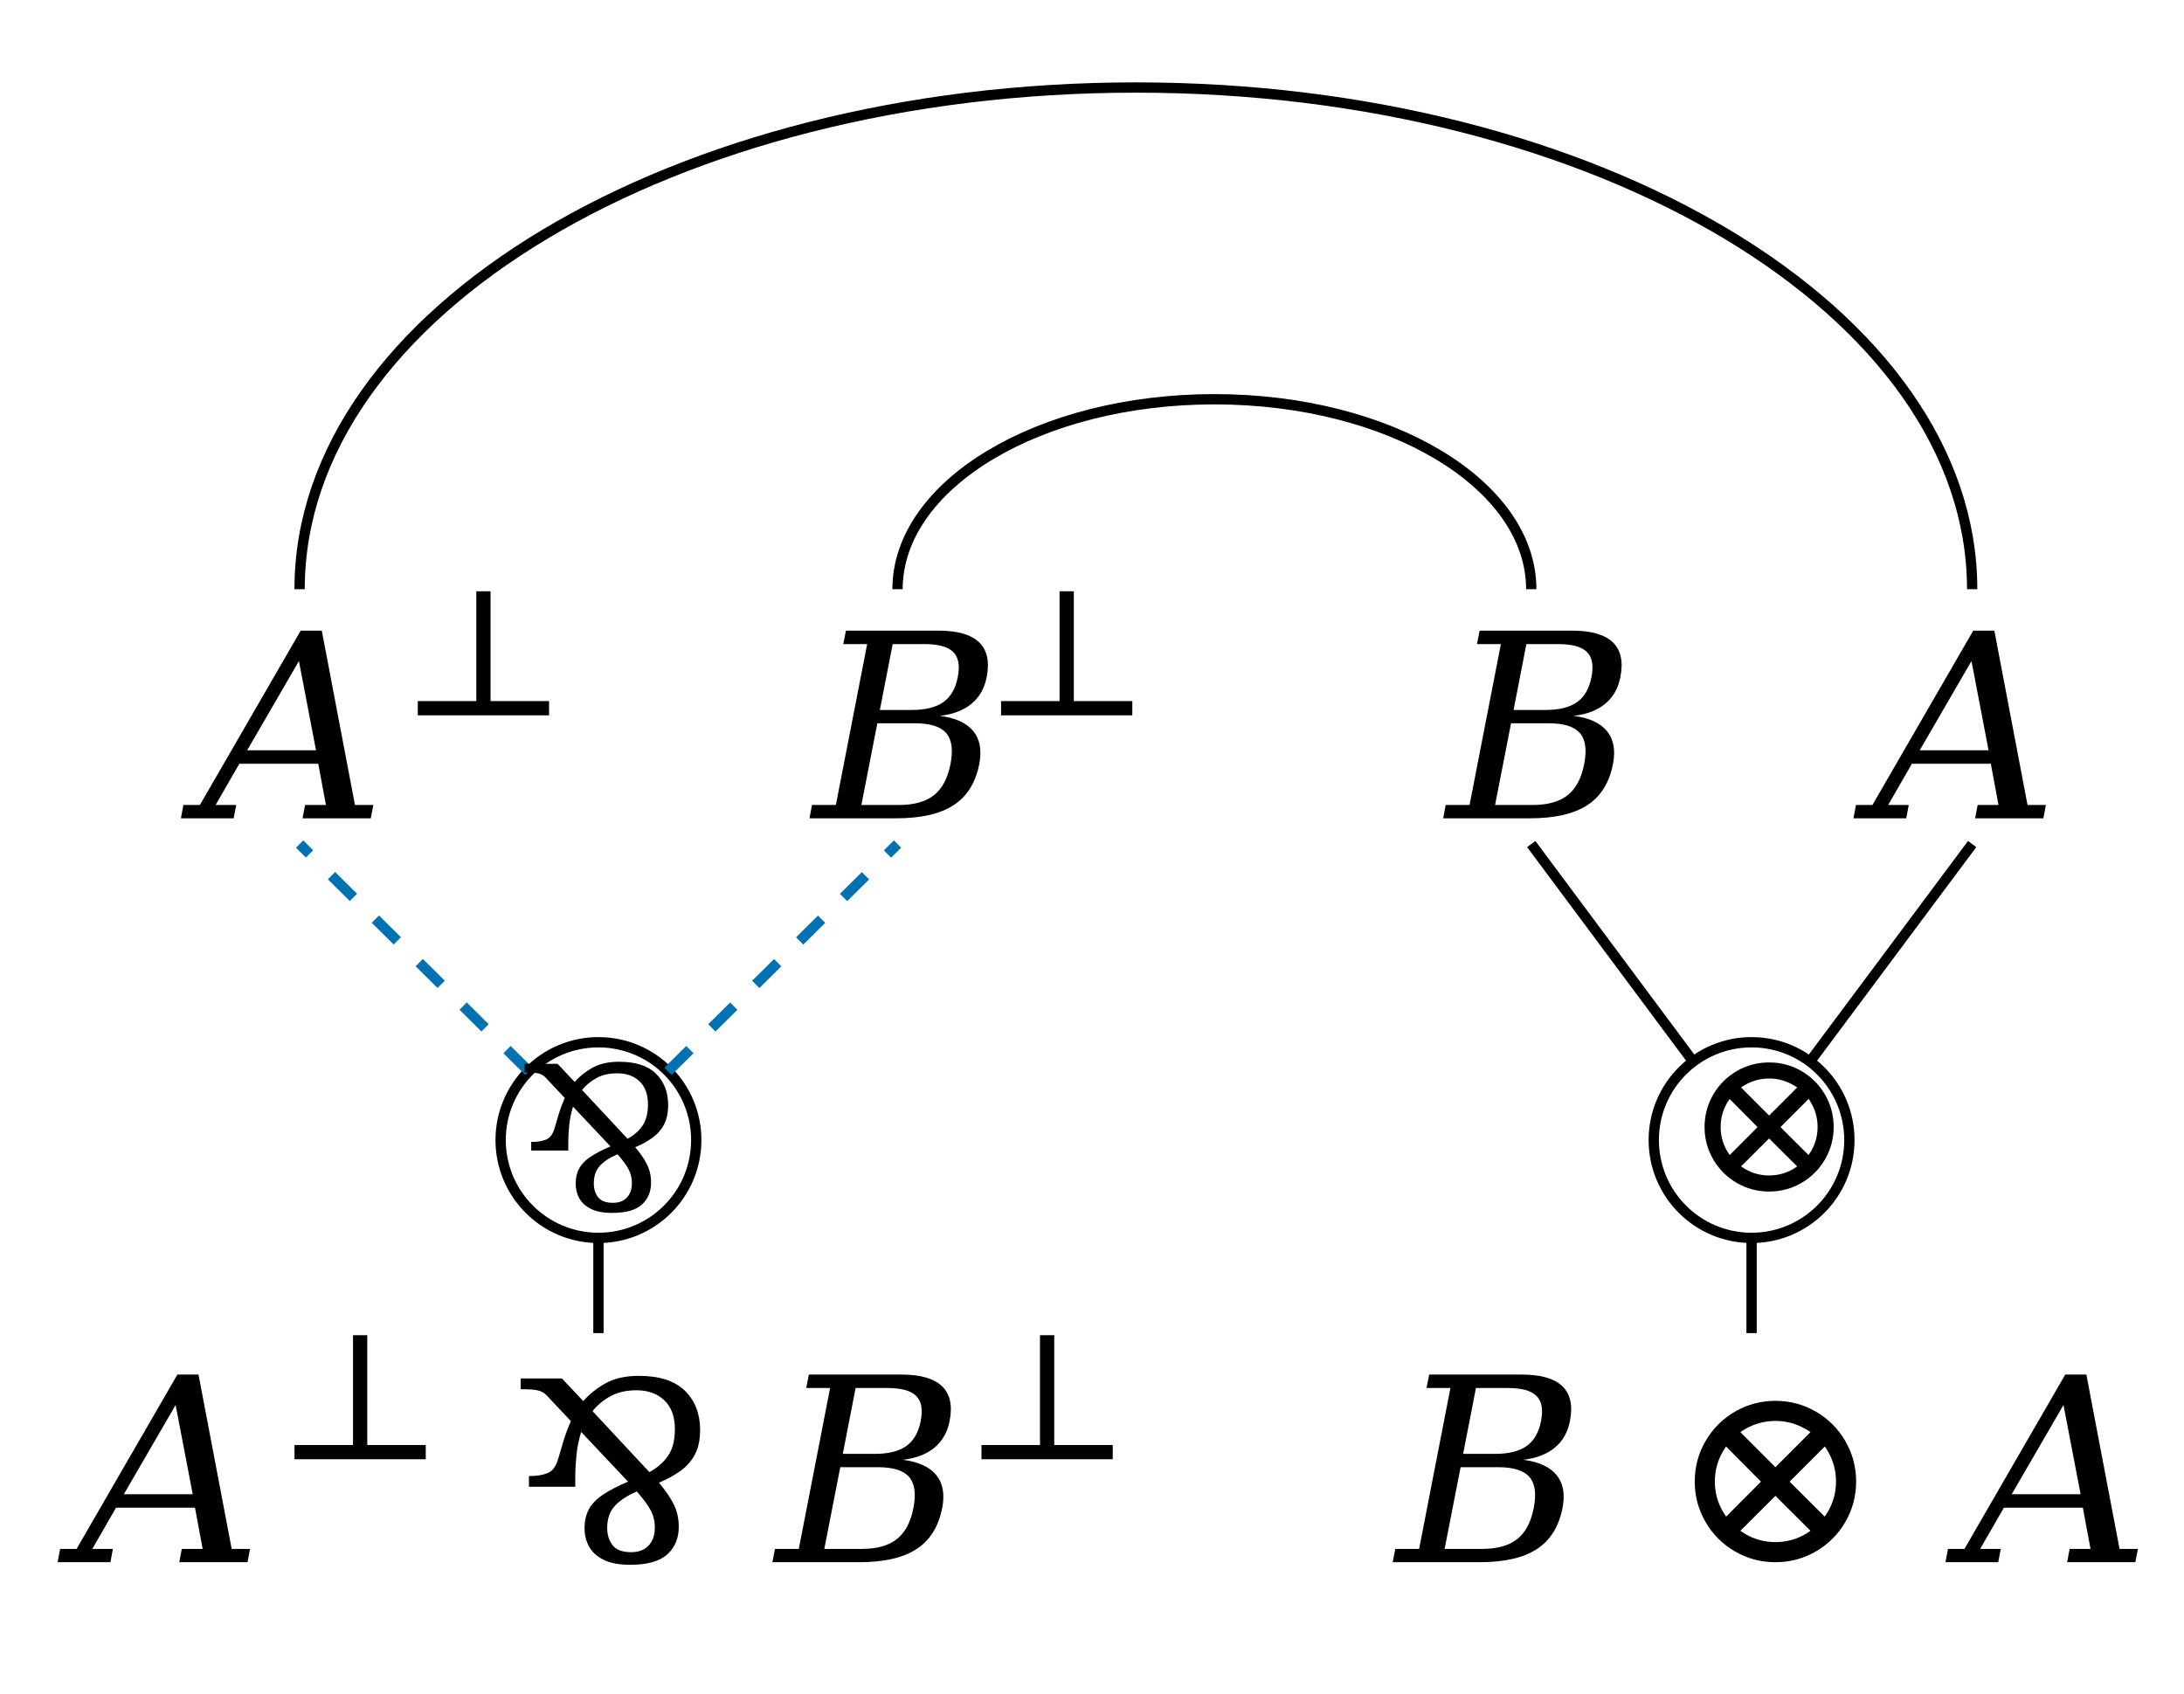
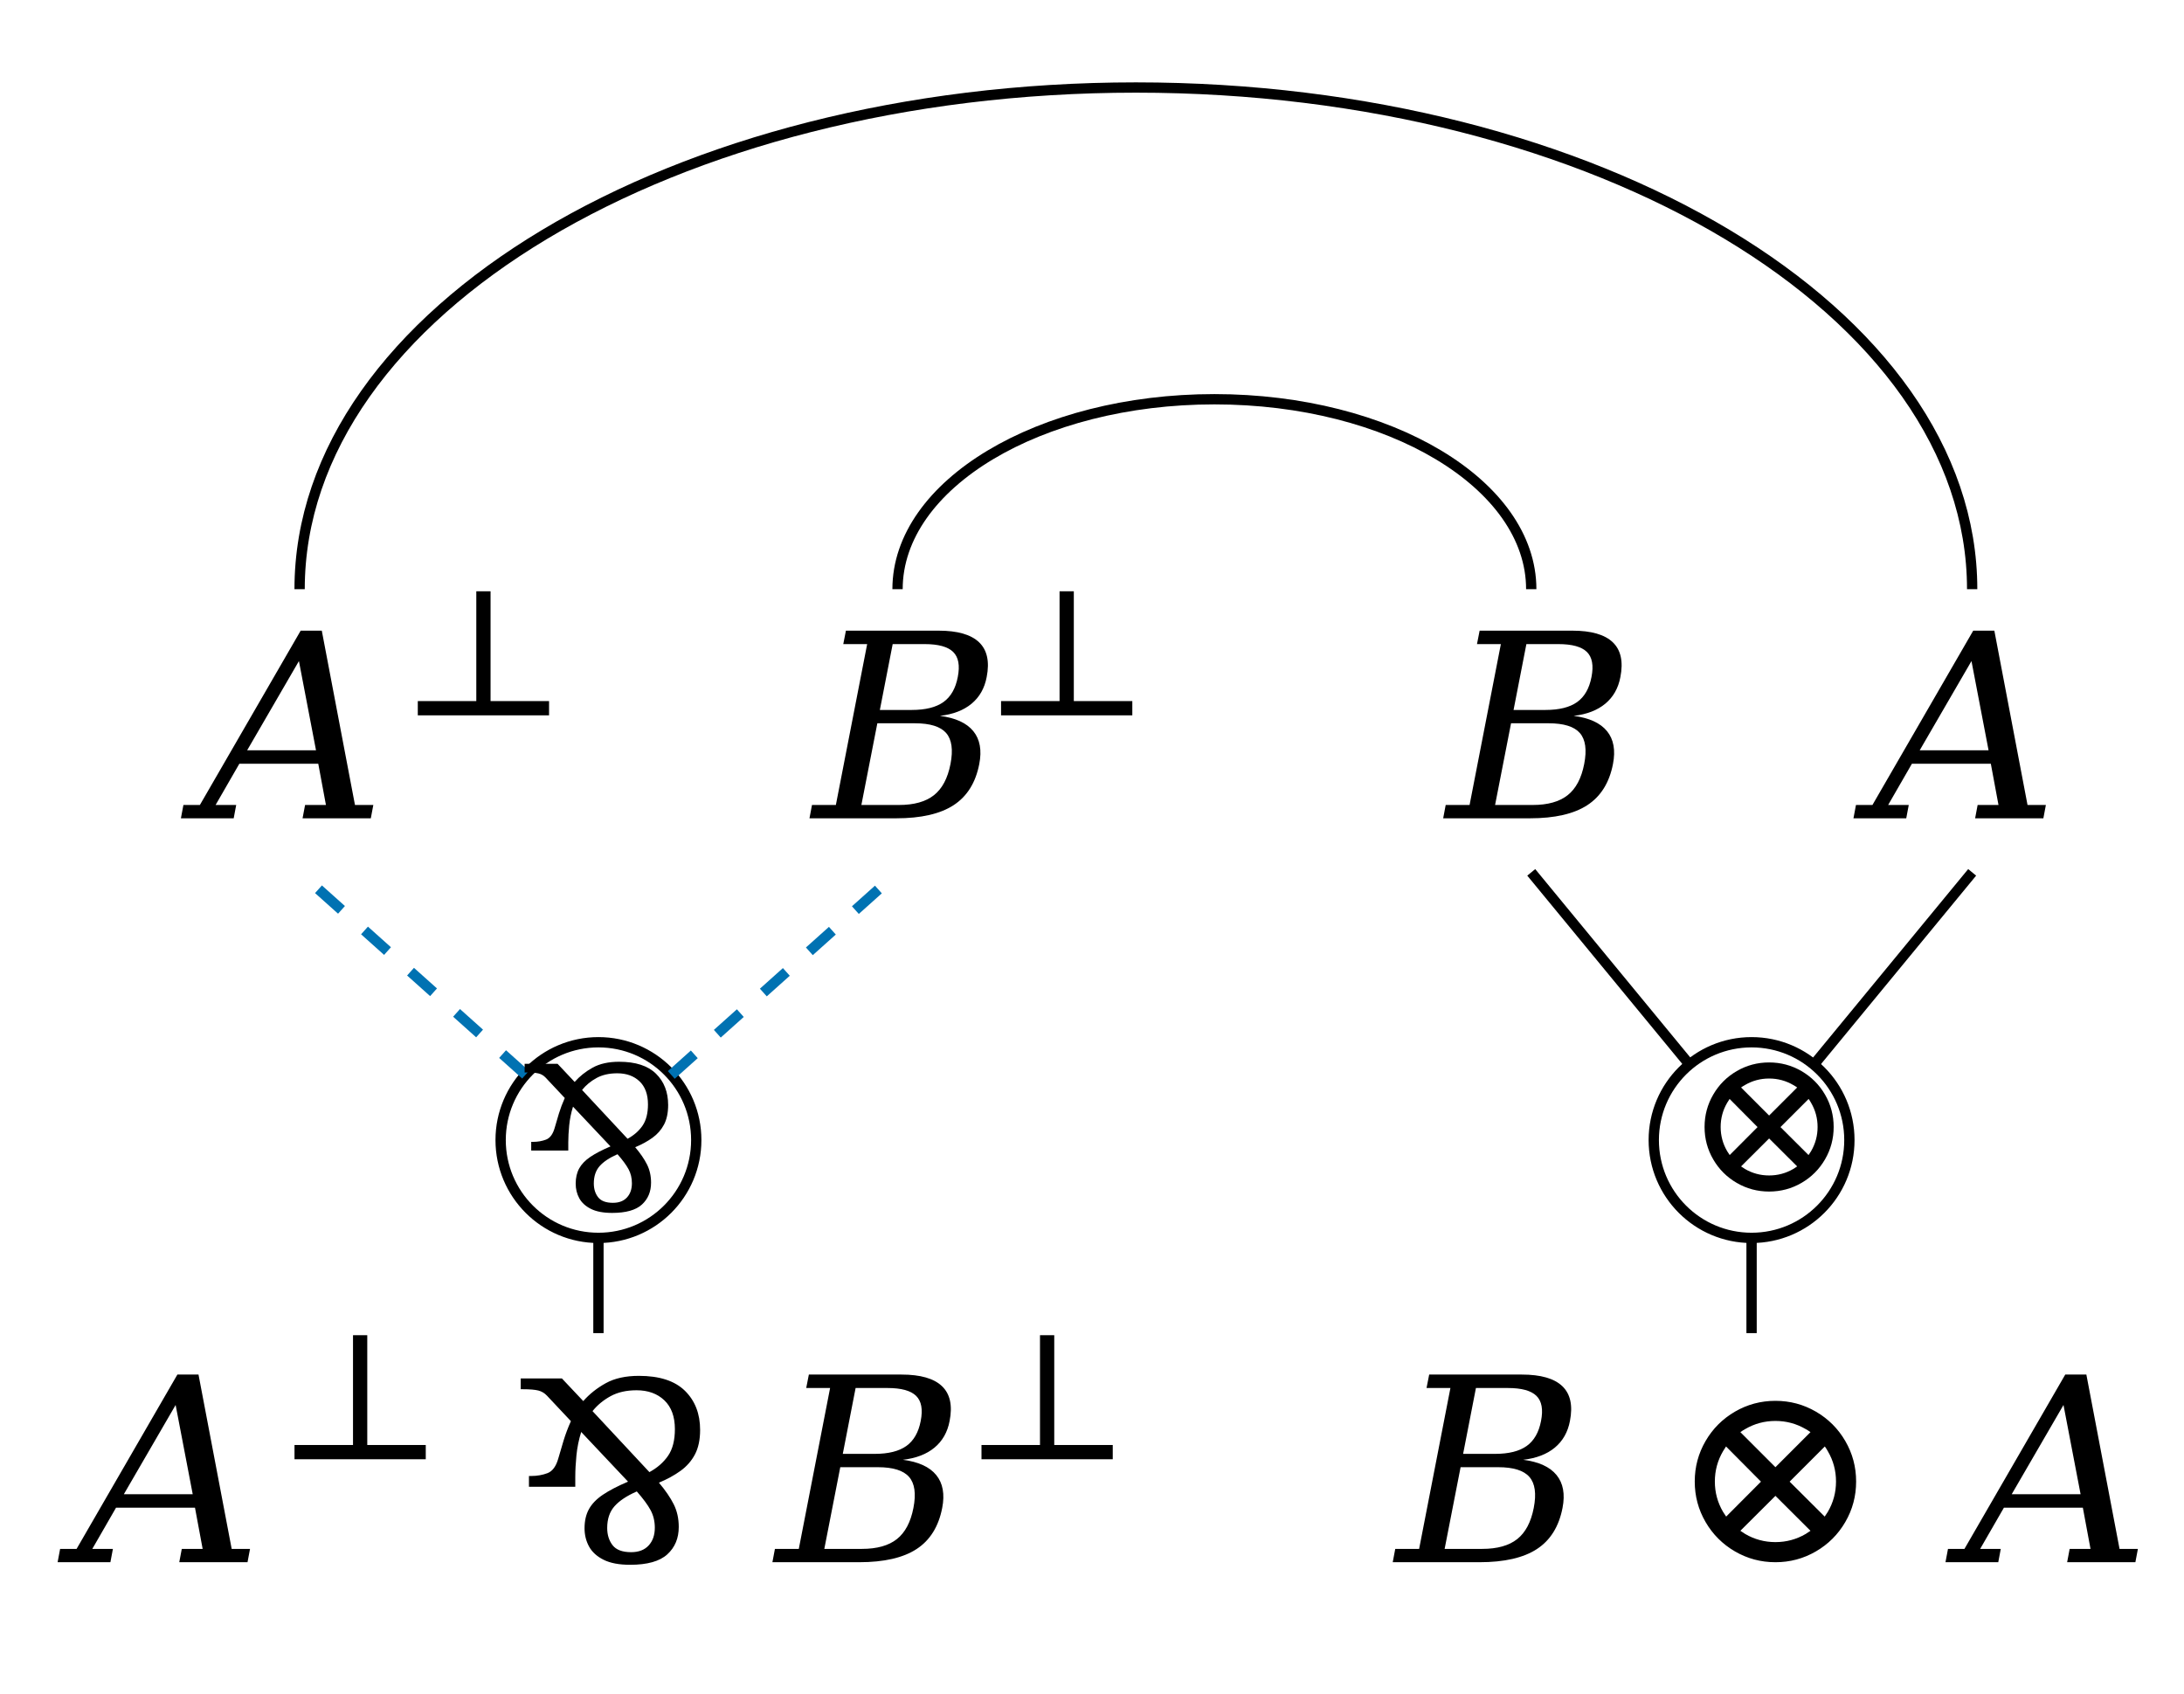
<svg xmlns="http://www.w3.org/2000/svg" role="img" width="135.76" height="105.264" viewBox="0 0 8485 6579" font-family="'Euler Math', 'Neo Euler', serif" font-size="1000" fill="black">
  <g fill="none" stroke="black" stroke-width="40">
    <circle id="o0" cx="2325" cy="4429" r="380" />
    <path d="M2325 4809V5179" />
    <circle id="o3" cx="6805" cy="4429" r="380" />
-     <path d="M6578 4124L5949 3279" />
-     <path d="M7032 4124L7662 3279" />
+     <path d="M6564 4136L5949 3389" />
+     <path d="M7047 4136L7662 3389" />
    <path d="M6805 4809V5179" />
  </g>
  <g fill="none" stroke="#0072b2" stroke-width="40" stroke-dasharray="120 120">
-     <path d="M2055 4162L1164 3279" />
-     <path d="M2595 4162L3487 3279" />
+     <path d="M2042 4175L1164 3389" />
+     <path d="M2608 4176L3487 3389" />
  </g>
  <g fill="none" stroke="black" stroke-width="40">
    <path id="l2-4" d="M3487 2289A1231 738 0 0 1 5949 2289" />
    <path id="l1-5" d="M1164 2289A3249 1949 0 0 1 7662 2289" />
  </g>
  <g>
    <text x="300" y="6069" textLength="770" lengthAdjust="spacing">𝐴</text>
    <text x="1070" y="5669" textLength="611" lengthAdjust="spacing" font-size="700">⊥</text>
    <text x="2014" y="6069" textLength="1725" lengthAdjust="spacing">⅋ 𝐵</text>
    <text x="3739" y="5669" textLength="612" lengthAdjust="spacing" font-size="700">⊥</text>
  </g>
  <text x="2031" y="4704" textLength="589" lengthAdjust="spacing" font-size="800">⅋</text>
  <g id="o1">
    <text x="779" y="3179" textLength="770" lengthAdjust="spacing">𝐴</text>
    <text x="1549" y="2779" textLength="611" lengthAdjust="spacing" font-size="700">⊥</text>
  </g>
  <g id="o2">
    <text x="3160" y="3179" textLength="655" lengthAdjust="spacing">𝐵</text>
    <text x="3815" y="2779" textLength="611" lengthAdjust="spacing" font-size="700">⊥</text>
  </g>
  <text x="5426" y="6069" textLength="2759" lengthAdjust="spacing">𝐵 ⊗ 𝐴</text>
  <text x="6538" y="4629" textLength="534" lengthAdjust="spacing" font-size="800">⊗</text>
  <text x="5622" y="3179" textLength="655" lengthAdjust="spacing" id="o4">𝐵</text>
  <text x="7277" y="3179" textLength="770" lengthAdjust="spacing" id="o5">𝐴</text>
</svg>
